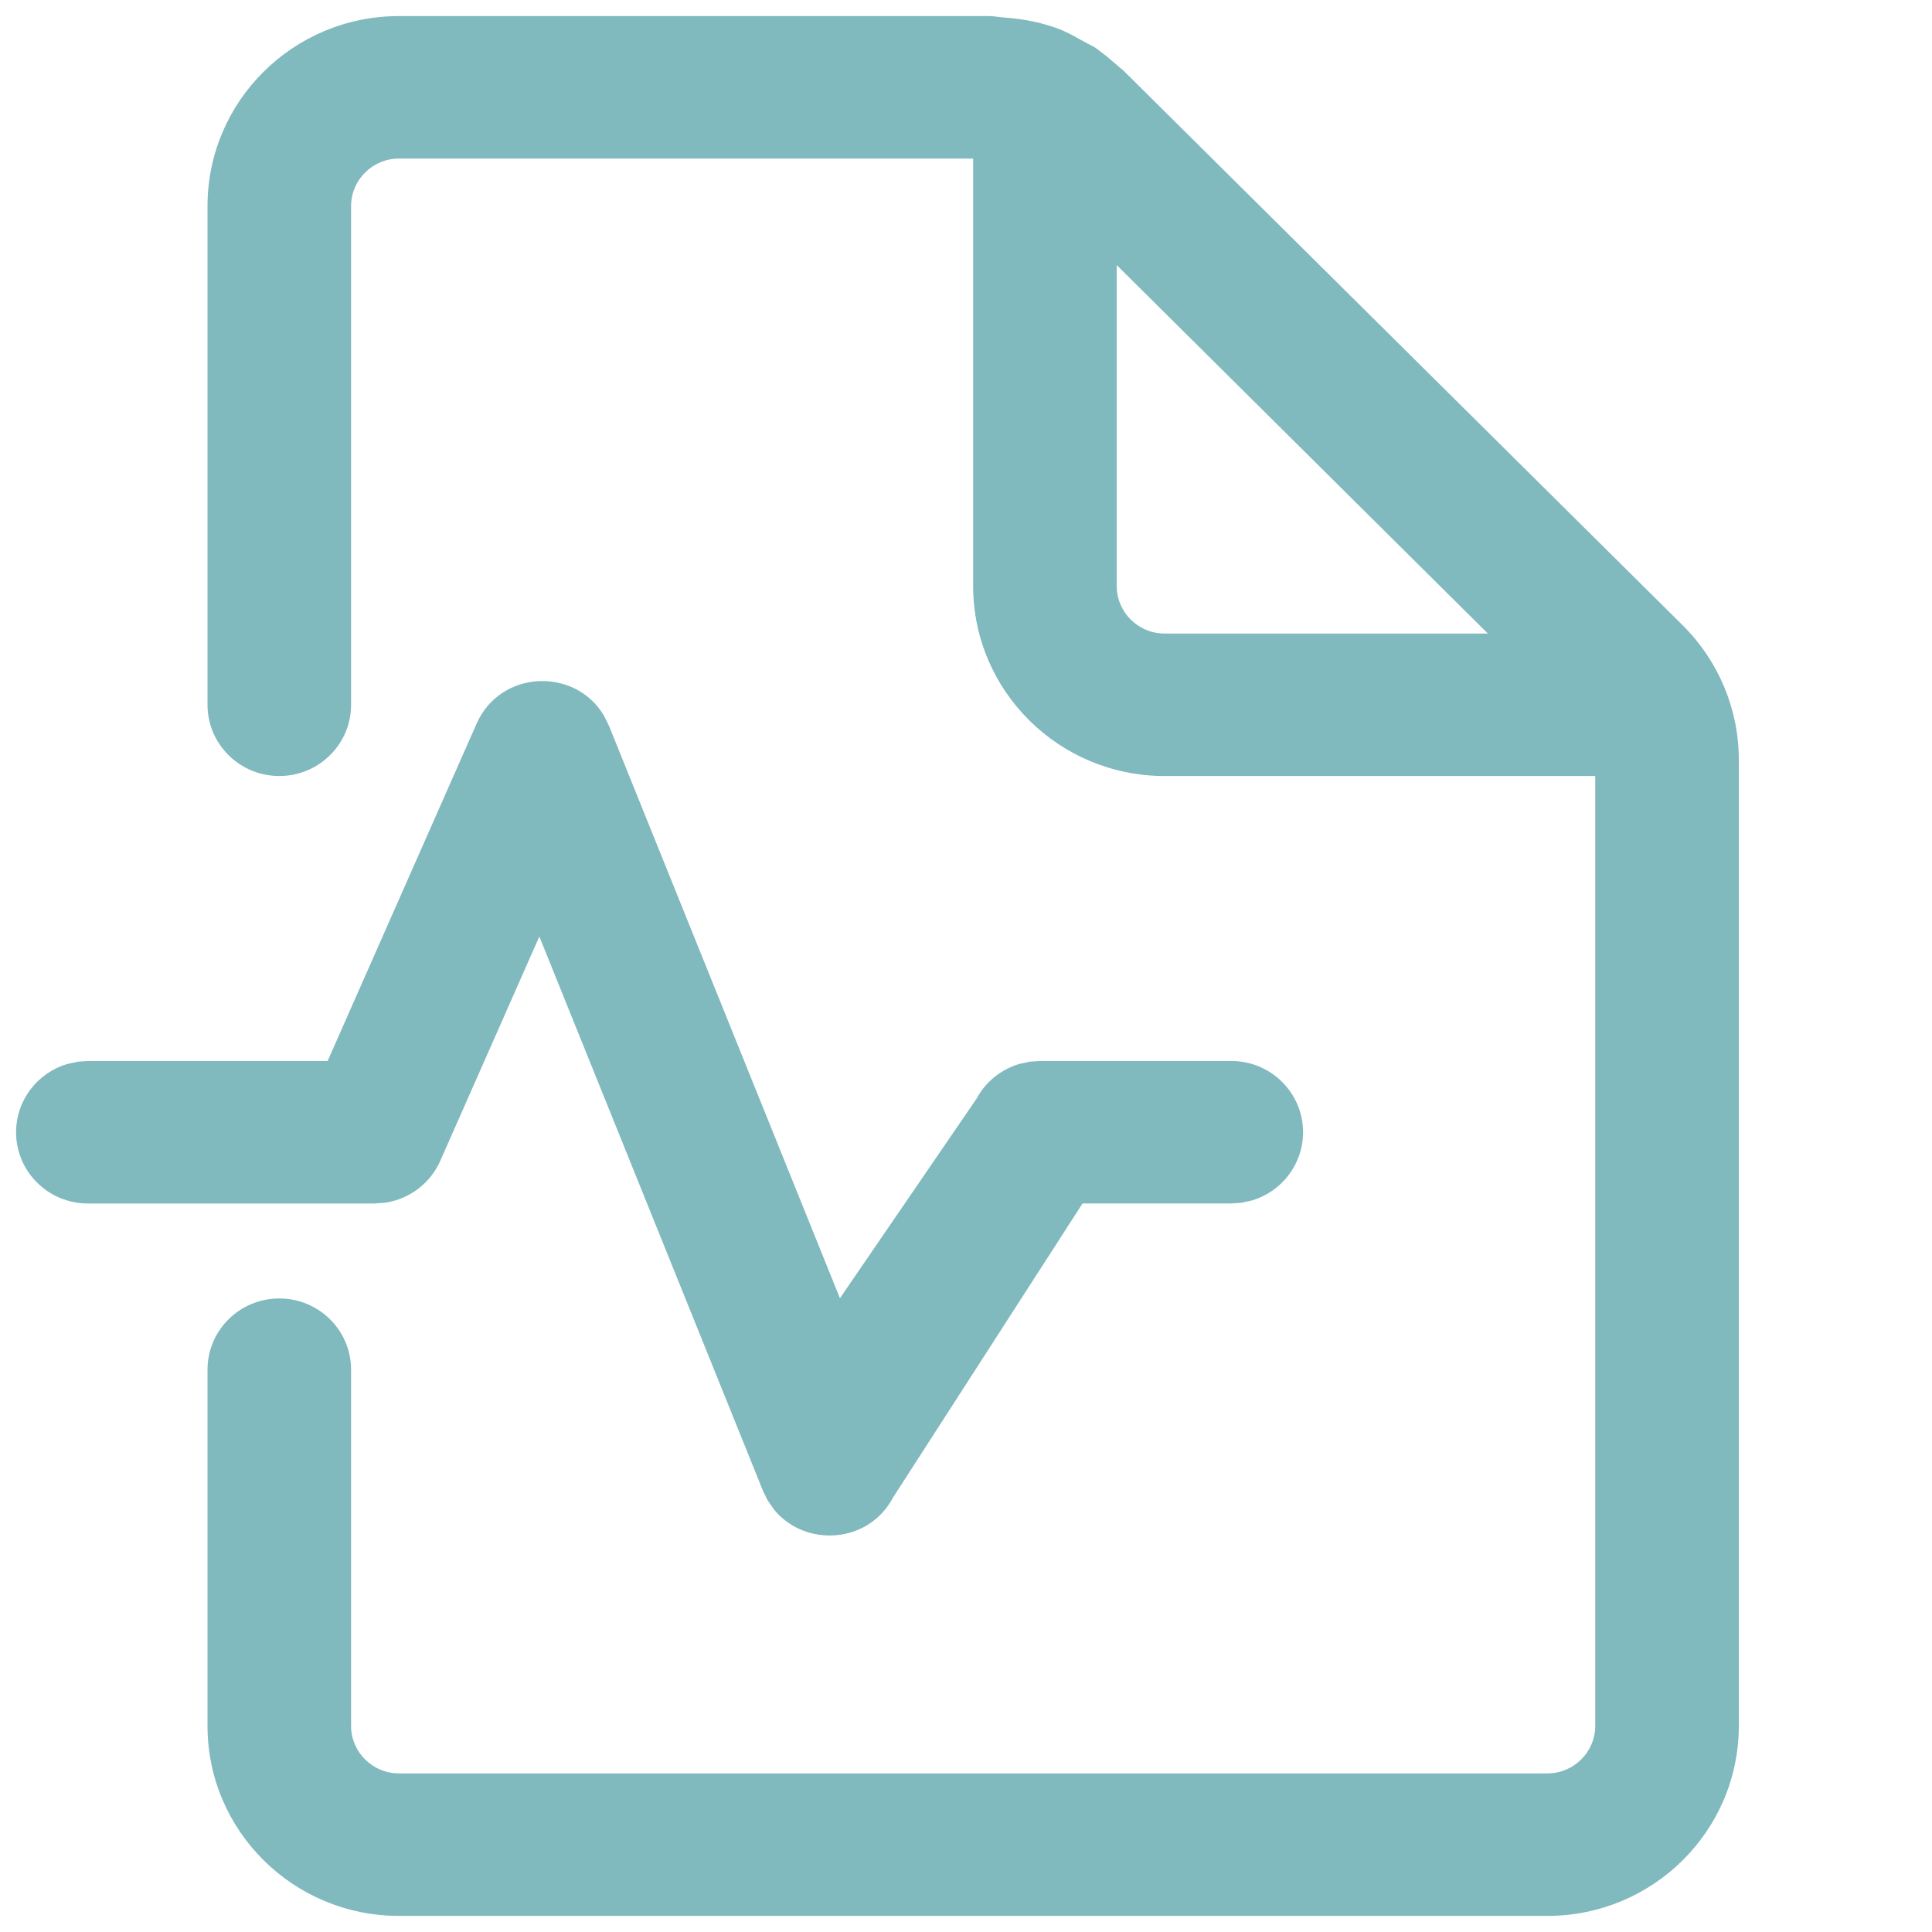
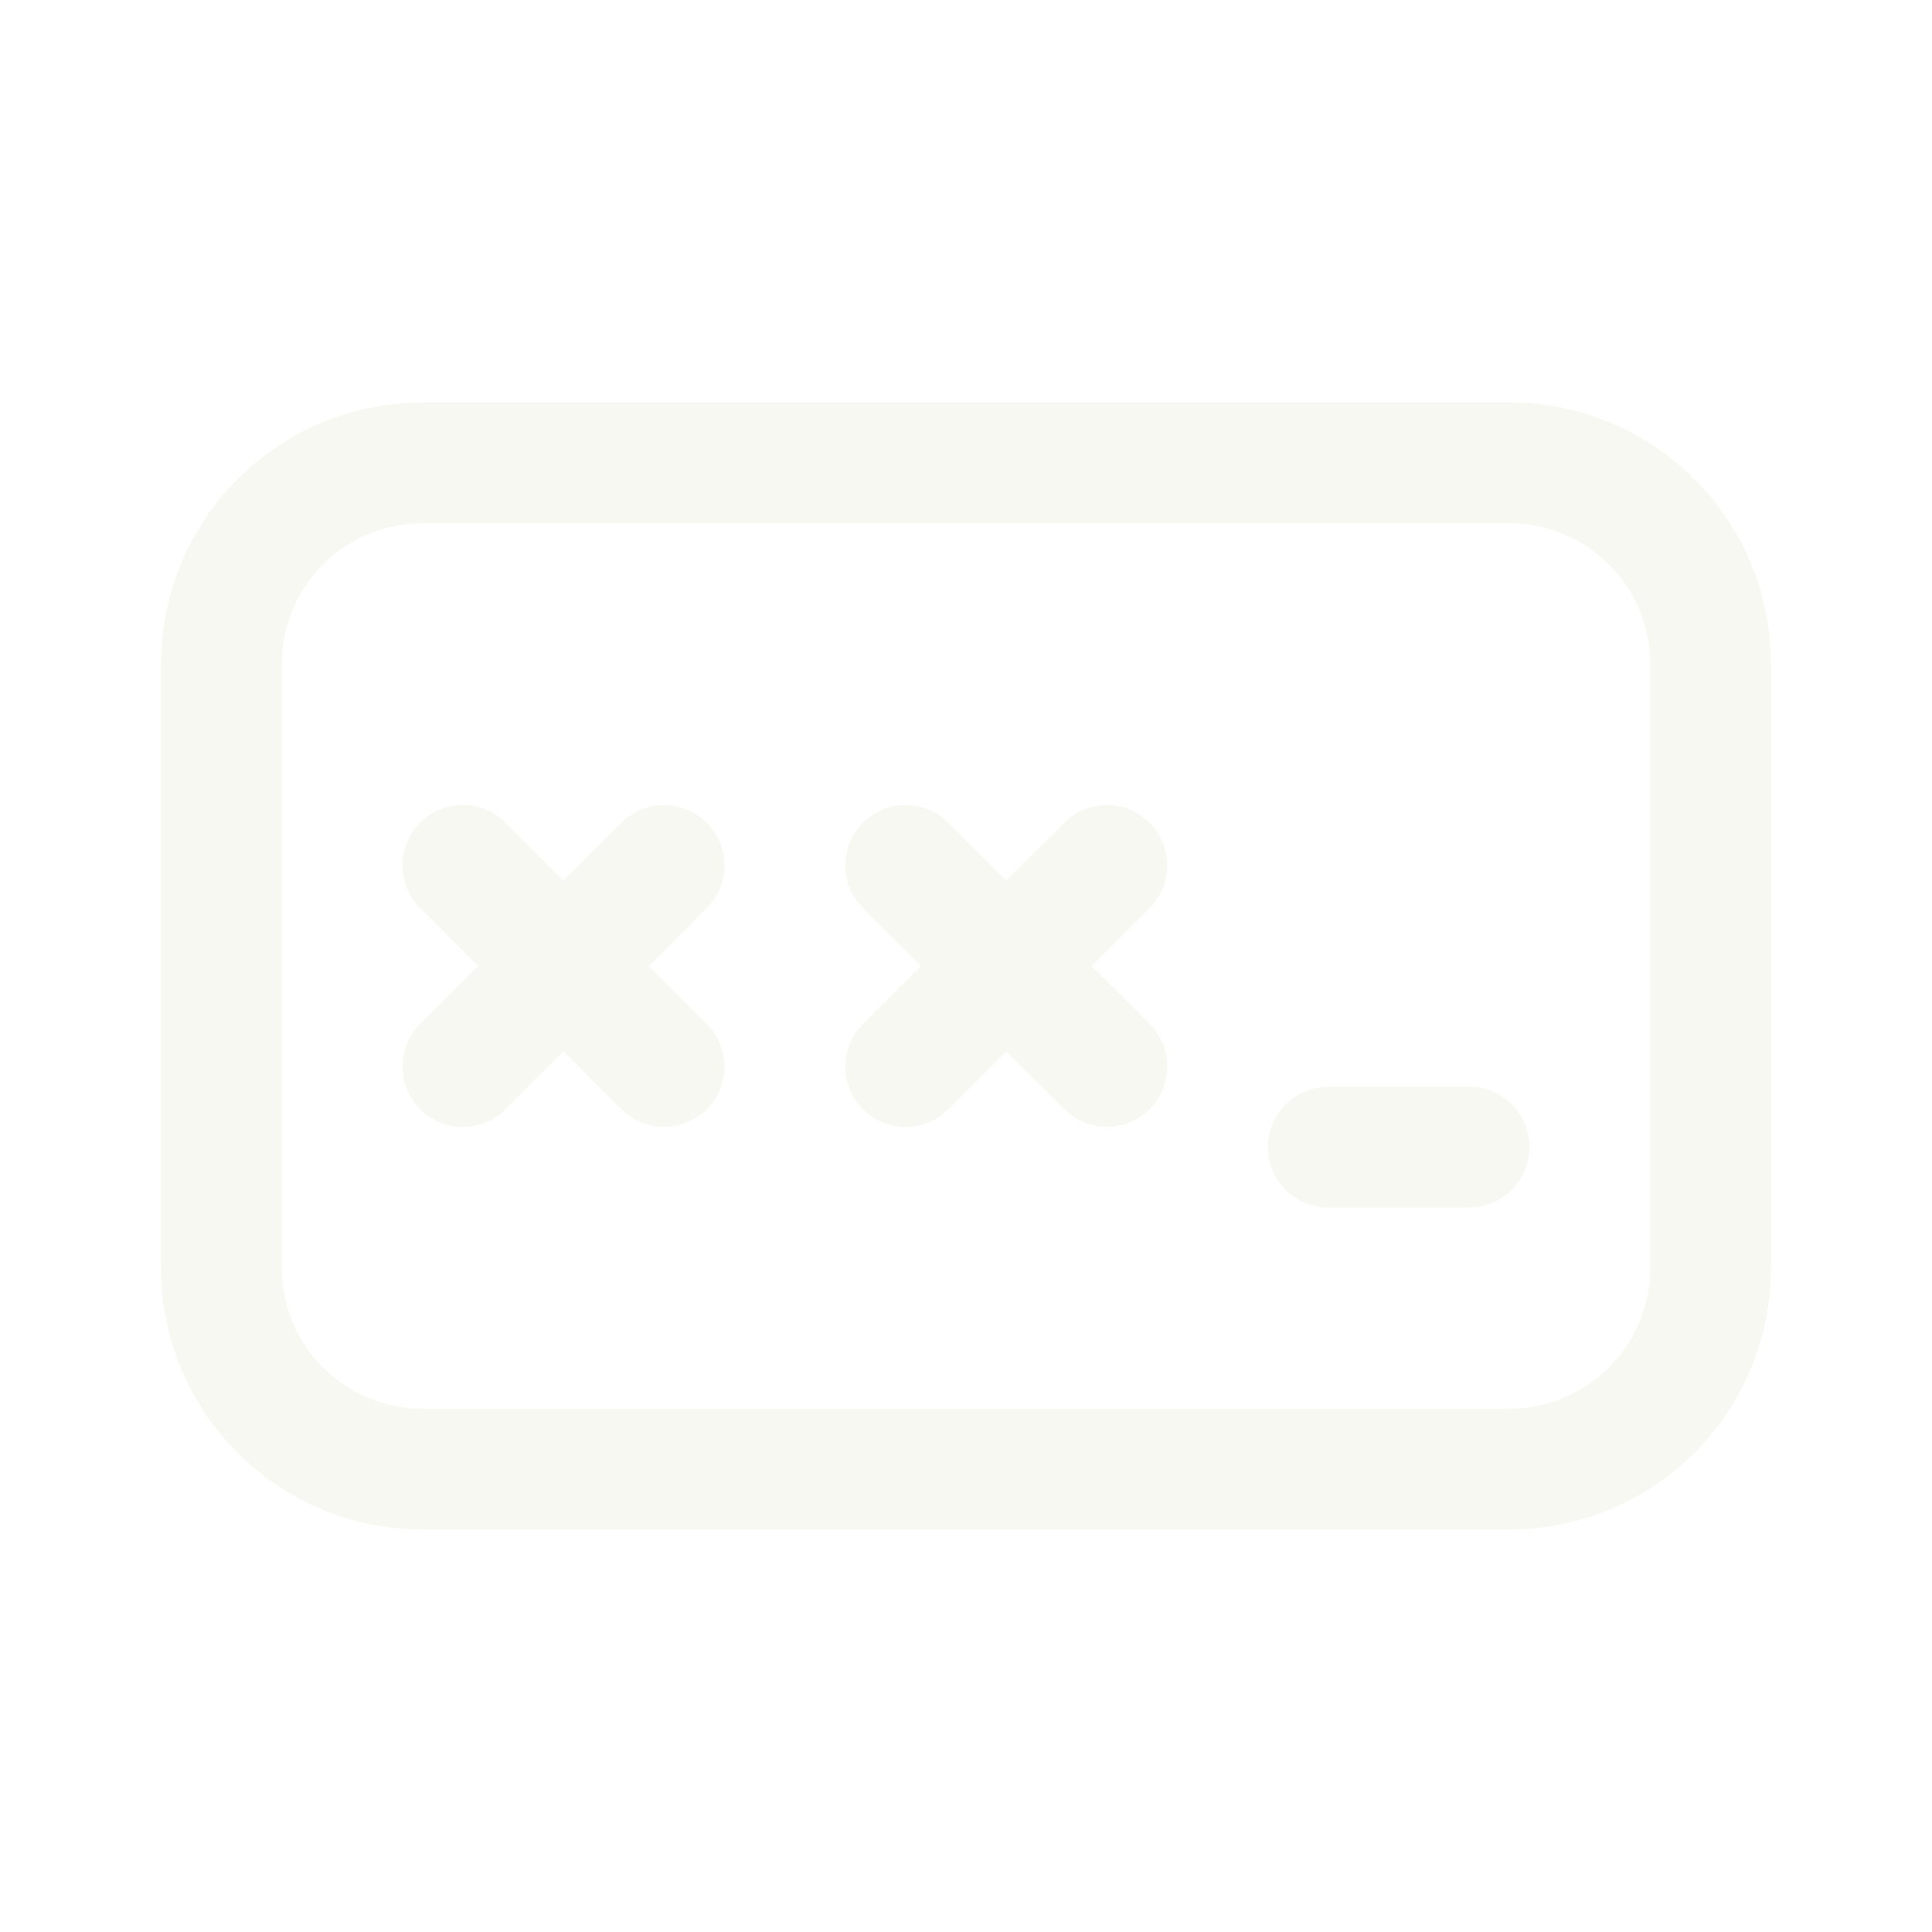
- <svg xmlns="http://www.w3.org/2000/svg" viewBox="0 0 240 240">
-   <g fill-rule="evenodd" fill="none" id="🔍-System-Icons">
-     <g stroke="null" fill-rule="nonzero" fill="#80b9be" id="ic_fluent_document_catch_up_24_regular">
-       <path stroke="null" id="🎨-Color" d="m122.934,2l0.492,0.027l0,0l1.184,0.138c2.556,0.177 5.077,0.661 7.419,1.628l1.001,0.485l0,0l2.132,1.168l0,0c0.328,0.158 0.656,0.317 0.957,0.518l1.333,1.013l0,0l1.702,1.455l0,0l0.298,0.232l0,0l69.582,69.02c4.458,4.425 6.967,10.431 6.967,16.685l0,120.03c0,13.027 -10.652,23.6 -23.778,23.6l-142.667,0c-13.125,0 -23.778,-10.573 -23.778,-23.6l0,-44.25c0,-4.888 3.992,-8.85 8.917,-8.85c4.924,0 8.917,3.962 8.917,8.85l0,44.25c0,3.245 2.663,5.9 5.944,5.9l142.667,0c3.281,0 5.944,-2.655 5.944,-5.9l0,-118l-53.5,0c-13.125,0 -23.778,-10.573 -23.778,-23.6l0,-53.1l-71.333,0c-3.281,0 -5.944,2.655 -5.944,5.9l0,61.95c0,4.888 -3.992,8.85 -8.917,8.85c-4.924,0 -8.917,-3.962 -8.917,-8.85l0,-61.95c0,-13.027 10.652,-23.6 23.778,-23.6l73.378,0zm-47.95,86.824l0.666,1.336l28.69,71.113l16.962,-24.778c1.135,-2.121 3.071,-3.662 5.33,-4.329l1.281,-0.279l1.263,-0.088l23.777,0c4.924,0 8.917,3.962 8.917,8.85c0,3.989 -2.66,7.364 -6.318,8.469l-1.377,0.3l-1.222,0.081l-18.478,0l-23.525,36.507c-3.054,5.796 -10.911,6.224 -14.765,1.558l-0.828,-1.187l-0.581,-1.193l-27.777,-68.848l-12.308,27.868c-1.147,2.597 -3.455,4.452 -6.164,5.072l-0.679,0.129l-1.323,0.097l-35.61,0c-4.924,0 -8.917,-3.962 -8.917,-8.85c0,-3.989 2.66,-7.364 6.318,-8.468l1.376,-0.3l1.222,-0.081l29.783,0l18.507,-41.903c2.957,-6.694 12.171,-7.034 15.778,-1.073zm63.738,-55.896l0,39.872c0,3.245 2.663,5.9 5.944,5.9l40.161,0l-46.105,-45.772z" />
-     </g>
-   </g>
+ <svg xmlns="http://www.w3.org/2000/svg" viewBox="0 0 24 24" fill="none">
+   <path d="M11.78 10.22C11.487 9.927 11.012 9.927 10.72 10.22C10.427 10.513 10.427 10.988 10.72 11.28L11.44 12L10.72 12.72C10.427 13.013 10.427 13.487 10.72 13.78C11.013 14.073 11.487 14.073 11.78 13.78L12.5 13.06L13.22 13.779C13.513 14.072 13.988 14.072 14.28 13.779C14.573 13.486 14.573 13.011 14.28 12.718L13.561 12L14.28 11.28C14.573 10.987 14.573 10.513 14.28 10.22C13.987 9.927 13.513 9.927 13.22 10.22L12.5 10.939L11.78 10.22Z" fill="#f8f8f2" />
+   <path d="M5.22 10.22C5.512 9.927 5.987 9.927 6.28 10.22L7 10.939L7.72 10.22C8.013 9.927 8.487 9.927 8.78 10.22C9.073 10.513 9.073 10.987 8.78 11.28L8.061 12L8.78 12.718C9.073 13.011 9.073 13.486 8.78 13.779C8.488 14.072 8.013 14.072 7.72 13.779L7 13.06L6.28 13.78C5.987 14.073 5.513 14.073 5.22 13.78C4.927 13.487 4.927 13.013 5.22 12.72L5.94 12L5.22 11.28C4.927 10.988 4.927 10.513 5.22 10.22Z" fill="#f8f8f2" />
+   <path d="M16.5 13.5C16.086 13.5 15.75 13.836 15.75 14.25C15.75 14.664 16.086 15 16.5 15H18.25C18.664 15 19 14.664 19 14.25C19 13.836 18.664 13.5 18.25 13.5H16.5Z" fill="#f8f8f2" />
+   <path d="M5.249 5C3.454 5 2 6.455 2 8.25V15.75C2 17.545 3.455 19 5.25 19H18.75C20.545 19 22 17.545 22 15.75V8.25C22 6.455 20.546 5 18.751 5H5.249ZM3.5 8.25C3.5 7.283 4.283 6.5 5.249 6.5H18.751C19.717 6.5 20.5 7.283 20.5 8.25V15.75C20.5 16.716 19.716 17.5 18.75 17.5H5.25C4.284 17.5 3.5 16.716 3.5 15.75V8.25Z" fill="#f8f8f2" />
</svg>
